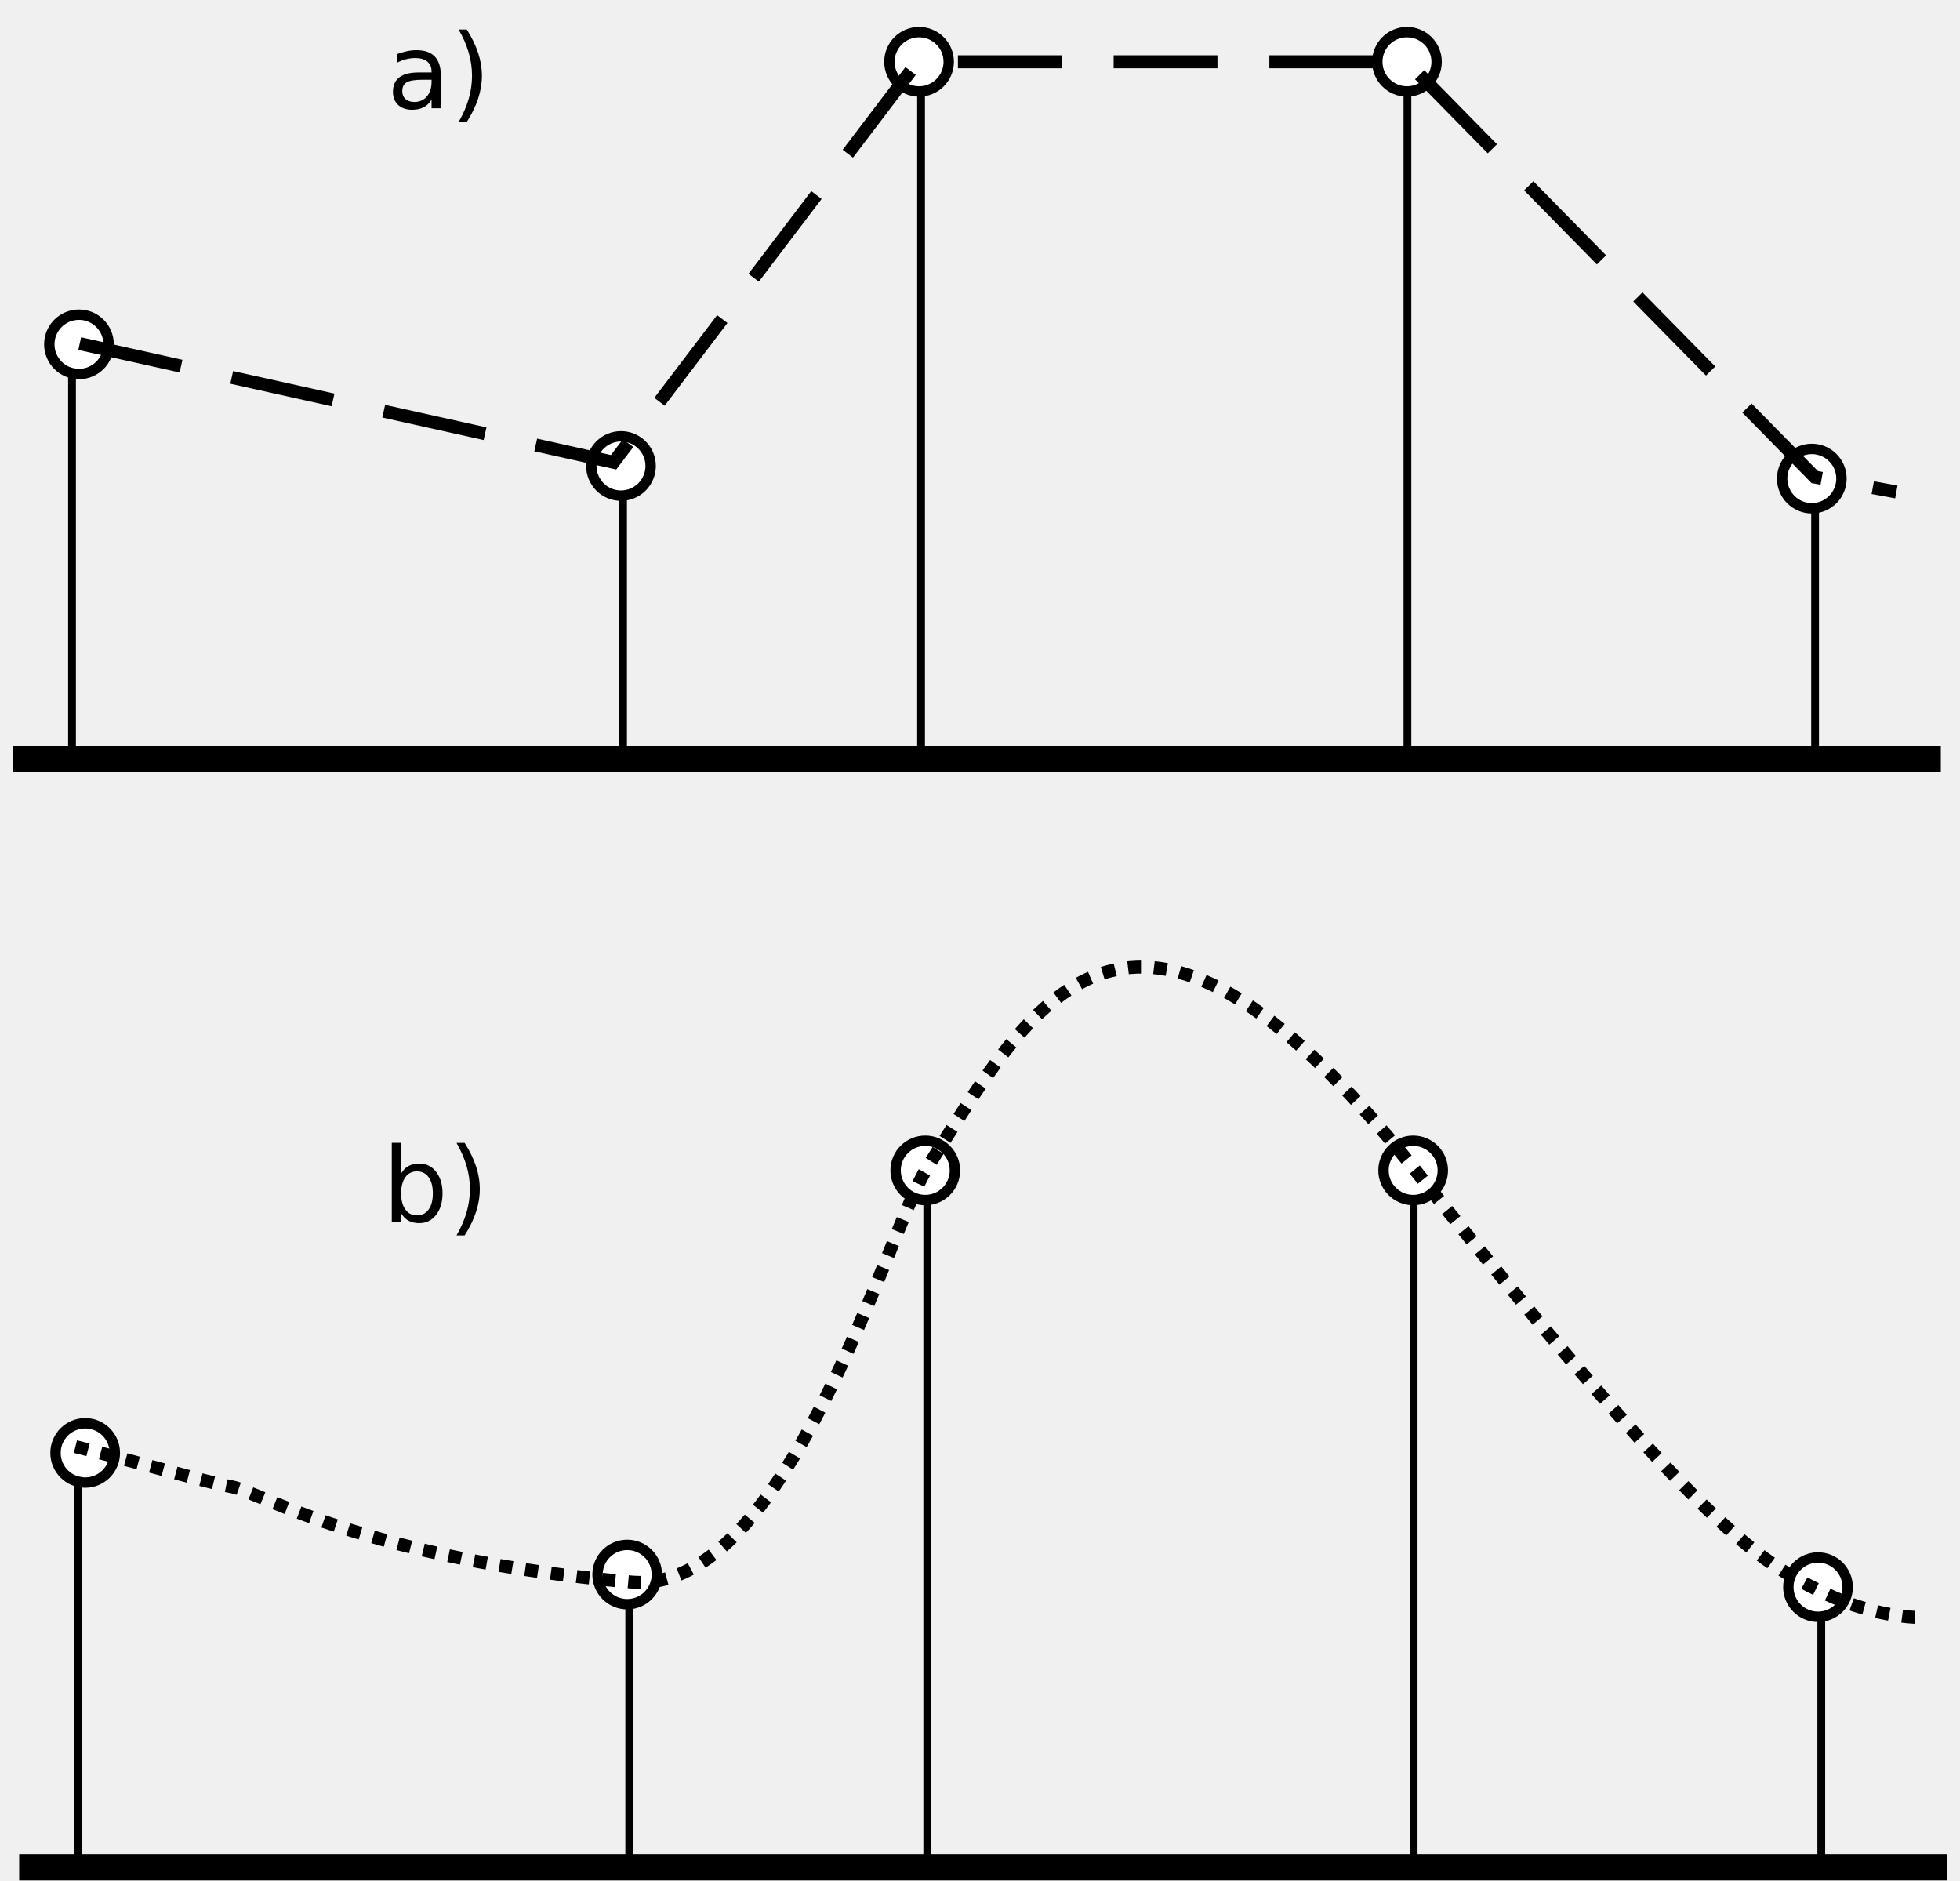
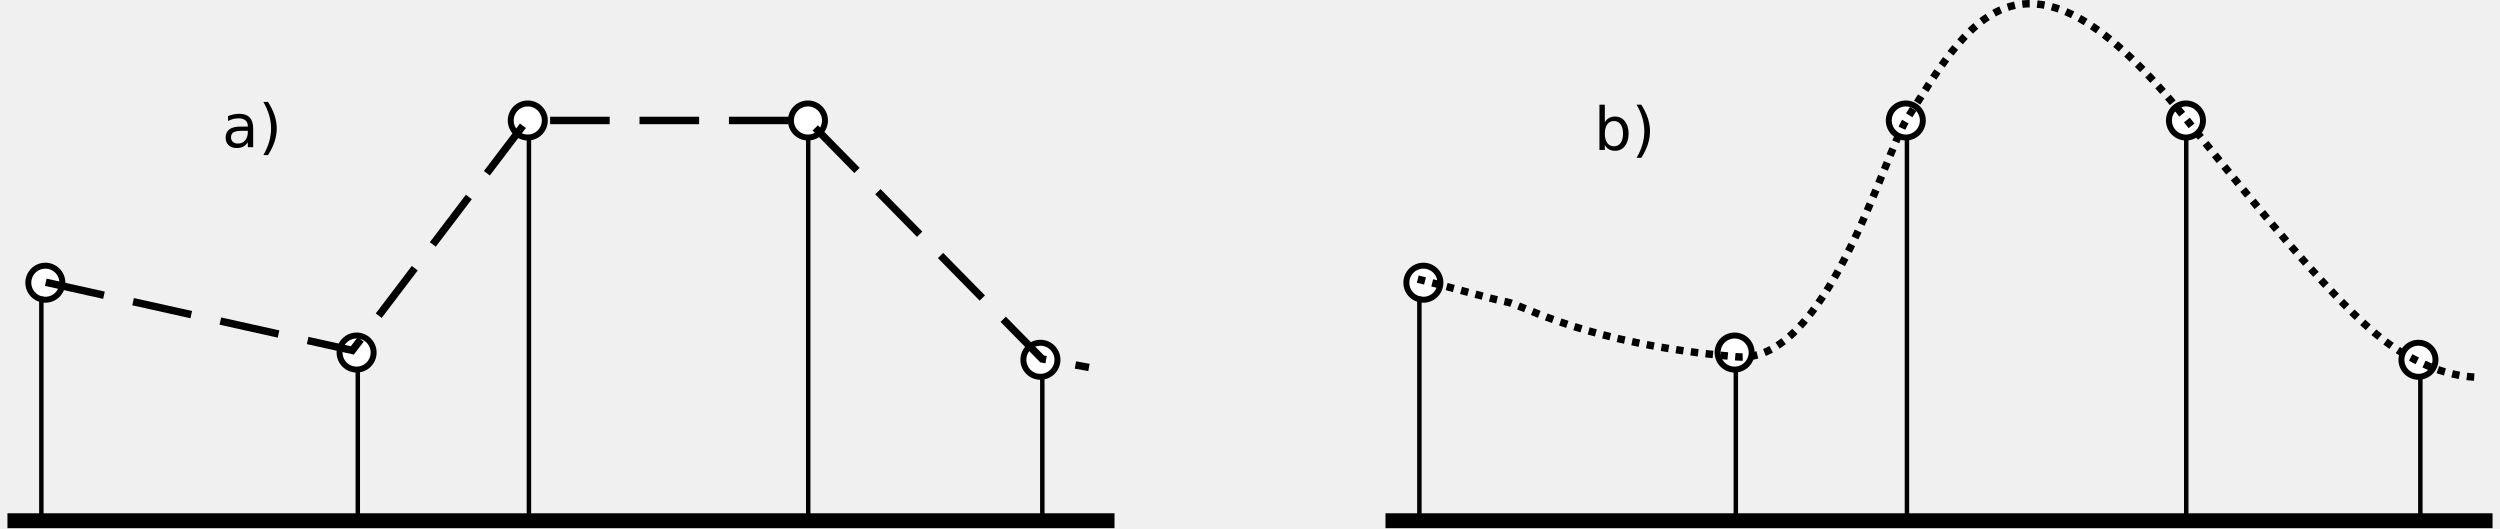
- <svg xmlns="http://www.w3.org/2000/svg" width="755.247" height="724.517" id="svg2" version="1.0">
+ <svg xmlns="http://www.w3.org/2000/svg" width="1677.538" height="354.418" id="svg2" version="1.0">
  <defs id="defs4" />
-   <g id="layer1" transform="translate(5,-91.40221)">
-     <path style="fill:#ffffff;fill-opacity:1;stroke:#000000;stroke-width:4;stroke-miterlimit:4;stroke-dasharray:none;stroke-opacity:1" id="path2160" d="m 145.714,189.505 c 0,6.312 -5.117,11.429 -11.429,11.429 -6.312,0 -11.429,-5.117 -11.429,-11.429 0,-6.312 5.117,-11.429 11.429,-11.429 6.312,0 11.429,5.117 11.429,11.429 z" transform="translate(100,81.42857)" />
-     <path style="fill:#ffffff;fill-opacity:1;stroke:#000000;stroke-width:4;stroke-miterlimit:4;stroke-dasharray:none;stroke-opacity:1" id="path4106" d="m 145.714,189.505 c 0,6.312 -5.117,11.429 -11.429,11.429 -6.312,0 -11.429,-5.117 -11.429,-11.429 0,-6.312 5.117,-11.429 11.429,-11.429 6.312,0 11.429,5.117 11.429,11.429 z" transform="translate(402.8571,-74.28571)" />
-     <path style="fill:#ffffff;fill-opacity:1;stroke:#000000;stroke-width:4;stroke-miterlimit:4;stroke-dasharray:none;stroke-opacity:1" id="path4108" d="m 145.714,189.505 c 0,6.312 -5.117,11.429 -11.429,11.429 -6.312,0 -11.429,-5.117 -11.429,-11.429 0,-6.312 5.117,-11.429 11.429,-11.429 6.312,0 11.429,5.117 11.429,11.429 z" transform="translate(214.8571,-74.28571)" />
-     <path style="fill:#ffffff;fill-opacity:1;stroke:#000000;stroke-width:4;stroke-miterlimit:4;stroke-dasharray:none;stroke-opacity:1" id="path4110" d="m 145.714,189.505 c 0,6.312 -5.117,11.429 -11.429,11.429 -6.312,0 -11.429,-5.117 -11.429,-11.429 0,-6.312 5.117,-11.429 11.429,-11.429 6.312,0 11.429,5.117 11.429,11.429 z" transform="translate(558.8571,86.28572)" />
-     <path style="fill:none;fill-rule:evenodd;stroke:#000000;stroke-width:10;stroke-linecap:butt;stroke-linejoin:miter;stroke-miterlimit:4;stroke-dasharray:none;stroke-opacity:1" d="M 0,383.791 L 742.857,383.791" id="path4112" />
-     <path style="fill:#ffffff;fill-opacity:1;stroke:#000000;stroke-width:4;stroke-miterlimit:4;stroke-dasharray:none;stroke-opacity:1" id="path4114" d="m 145.714,189.505 c 0,6.312 -5.117,11.429 -11.429,11.429 -6.312,0 -11.429,-5.117 -11.429,-11.429 0,-6.312 5.117,-11.429 11.429,-11.429 6.312,0 11.429,5.117 11.429,11.429 z" transform="translate(-108.8572,34.57143)" />
-     <path style="fill:none;fill-rule:evenodd;stroke:#000000;stroke-width:5;stroke-linecap:butt;stroke-linejoin:miter;stroke-miterlimit:4;stroke-dasharray:40, 20;stroke-dashoffset:0;stroke-opacity:1" d="M 25.714,223.791 L 231.429,269.505 L 348.571,115.219 L 537.143,115.219 L 694.286,275.219 L 725.714,280.934" id="path4120" />
-     <path style="fill:none;fill-rule:evenodd;stroke:#000000;stroke-width:3;stroke-linecap:butt;stroke-linejoin:miter;stroke-miterlimit:4;stroke-dasharray:none;stroke-opacity:1" d="M 22.75,233.373 C 22.75,393.704 22.75,383.954 22.75,383.954 L 36.833,386.121 L 54.166,382.871" id="path5095" />
-     <path style="fill:none;fill-rule:evenodd;stroke:#000000;stroke-width:3;stroke-linecap:butt;stroke-linejoin:miter;stroke-miterlimit:4;stroke-dasharray:none;stroke-opacity:1" d="M 235.08,283.206 L 235.08,385.038 L 251.33,381.788" id="path5097" />
-     <path style="fill:none;fill-rule:evenodd;stroke:#000000;stroke-width:3;stroke-linecap:butt;stroke-linejoin:miter;stroke-miterlimit:4;stroke-dasharray:none;stroke-opacity:1" d="M 349.912,126.124 L 349.912,385.038" id="path5099" />
-     <path style="fill:none;fill-rule:evenodd;stroke:#000000;stroke-width:3;stroke-linecap:butt;stroke-linejoin:miter;stroke-miterlimit:4;stroke-dasharray:none;stroke-opacity:1" d="M 537.326,127.208 L 537.326,383.954" id="path5101" />
-     <path style="fill:none;fill-rule:evenodd;stroke:#000000;stroke-width:3;stroke-linecap:butt;stroke-linejoin:miter;stroke-miterlimit:4;stroke-dasharray:none;stroke-opacity:1" d="M 694.407,287.539 L 694.407,383.954" id="path5103" />
-     <path style="fill:#ffffff;fill-opacity:1;stroke:#000000;stroke-width:4;stroke-miterlimit:4;stroke-dasharray:none;stroke-opacity:1" id="path6074" d="m 145.714,189.505 c 0,6.312 -5.117,11.429 -11.429,11.429 -6.312,0 -11.429,-5.117 -11.429,-11.429 0,-6.312 5.117,-11.429 11.429,-11.429 6.312,0 11.429,5.117 11.429,11.429 z" transform="translate(102.3902,508.5571)" />
-     <path style="fill:#ffffff;fill-opacity:1;stroke:#000000;stroke-width:4;stroke-miterlimit:4;stroke-dasharray:none;stroke-opacity:1" id="path6076" d="m 145.714,189.505 c 0,6.312 -5.117,11.429 -11.429,11.429 -6.312,0 -11.429,-5.117 -11.429,-11.429 0,-6.312 5.117,-11.429 11.429,-11.429 6.312,0 11.429,5.117 11.429,11.429 z" transform="translate(405.2474,352.8428)" />
-     <path style="fill:#ffffff;fill-opacity:1;stroke:#000000;stroke-width:4;stroke-miterlimit:4;stroke-dasharray:none;stroke-opacity:1" id="path6078" d="m 145.714,189.505 c 0,6.312 -5.117,11.429 -11.429,11.429 -6.312,0 -11.429,-5.117 -11.429,-11.429 0,-6.312 5.117,-11.429 11.429,-11.429 6.312,0 11.429,5.117 11.429,11.429 z" transform="translate(217.2474,352.8428)" />
-     <path style="fill:#ffffff;fill-opacity:1;stroke:#000000;stroke-width:4;stroke-miterlimit:4;stroke-dasharray:none;stroke-opacity:1" id="path6080" d="m 145.714,189.505 c 0,6.312 -5.117,11.429 -11.429,11.429 -6.312,0 -11.429,-5.117 -11.429,-11.429 0,-6.312 5.117,-11.429 11.429,-11.429 6.312,0 11.429,5.117 11.429,11.429 z" transform="translate(561.2474,513.4142)" />
-     <path style="fill:none;fill-rule:evenodd;stroke:#000000;stroke-width:10;stroke-linecap:butt;stroke-linejoin:miter;stroke-miterlimit:4;stroke-dasharray:none;stroke-opacity:1" d="M 2.39,810.919 L 745.247,810.919" id="path6082" />
-     <path style="fill:#ffffff;fill-opacity:1;stroke:#000000;stroke-width:4;stroke-miterlimit:4;stroke-dasharray:none;stroke-opacity:1" id="path6084" d="m 145.714,189.505 c 0,6.312 -5.117,11.429 -11.429,11.429 -6.312,0 -11.429,-5.117 -11.429,-11.429 0,-6.312 5.117,-11.429 11.429,-11.429 6.312,0 11.429,5.117 11.429,11.429 z" transform="translate(-106.4669,461.7)" />
-     <path style="fill:none;fill-rule:evenodd;stroke:#000000;stroke-width:5;stroke-linecap:butt;stroke-linejoin:miter;stroke-miterlimit:4;stroke-dasharray:5, 5;stroke-dashoffset:0;stroke-opacity:1" d="M 24.061,648.779 C 47.927,654.679 74.101,662.394 84.212,664.234 C 94.739,666.149 137.081,692.391 238.36,700.95 C 298.535,706.035 336.346,566.291 352.332,541.228 C 391.518,479.796 429.384,403.178 540.145,542.031 C 650.907,680.884 672.578,692.924 697.459,704.963 C 719.868,715.806 737.59,714.594 737.59,714.594" id="path6088" />
-     <path style="fill:none;fill-rule:evenodd;stroke:#000000;stroke-width:3;stroke-linecap:butt;stroke-linejoin:miter;stroke-miterlimit:4;stroke-dasharray:none;stroke-opacity:1" d="M 25.14,660.502 C 25.14,820.833 25.14,811.083 25.14,811.083 L 39.223,813.25 L 56.556,810" id="path6090" />
-     <path style="fill:none;fill-rule:evenodd;stroke:#000000;stroke-width:3;stroke-linecap:butt;stroke-linejoin:miter;stroke-miterlimit:4;stroke-dasharray:none;stroke-opacity:1" d="M 237.47,710.334 L 237.47,812.166 L 253.72,808.916" id="path6092" />
-     <path style="fill:none;fill-rule:evenodd;stroke:#000000;stroke-width:3;stroke-linecap:butt;stroke-linejoin:miter;stroke-miterlimit:4;stroke-dasharray:none;stroke-opacity:1" d="M 352.302,553.253 L 352.302,812.166" id="path6094" />
-     <path style="fill:none;fill-rule:evenodd;stroke:#000000;stroke-width:3;stroke-linecap:butt;stroke-linejoin:miter;stroke-miterlimit:4;stroke-dasharray:none;stroke-opacity:1" d="M 539.716,554.336 L 539.716,811.083" id="path6096" />
-     <path style="fill:none;fill-rule:evenodd;stroke:#000000;stroke-width:3;stroke-linecap:butt;stroke-linejoin:miter;stroke-miterlimit:4;stroke-dasharray:none;stroke-opacity:1" d="M 696.798,714.668 L 696.798,811.083" id="path6098" />
-     <text xml:space="preserve" style="font-size:55px;font-style:normal;font-weight:normal;fill:#000000;fill-opacity:1;stroke:none;stroke-width:1px;stroke-linecap:butt;stroke-linejoin:miter;stroke-opacity:1;font-family:Bitstream Vera Sans" x="144.012" y="133.136" id="text6115">
-       <tspan id="tspan6117" x="144.012" y="133.136" style="font-size:40px">a)</tspan>
-     </text>
-     <text xml:space="preserve" style="font-size:55px;font-style:normal;font-weight:normal;fill:#000000;fill-opacity:1;stroke:none;stroke-width:1px;stroke-linecap:butt;stroke-linejoin:miter;stroke-opacity:1;font-family:Bitstream Vera Sans" x="142.32" y="562.108" id="text6119">
-       <tspan id="tspan6121" x="142.32" y="562.108" style="font-size:40px">b)</tspan>
-     </text>
+   <g id="layer1" transform="translate(5,-34.37265)">
+     <g id="g3026">
+       <path transform="translate(100,81.42857)" d="m 145.714,189.505 c 0,6.312 -5.117,11.429 -11.429,11.429 -6.312,0 -11.429,-5.117 -11.429,-11.429 0,-6.312 5.117,-11.429 11.429,-11.429 6.312,0 11.429,5.117 11.429,11.429 z" id="path2160" style="fill:#ffffff;fill-opacity:1;stroke:#000000;stroke-width:4;stroke-miterlimit:4;stroke-opacity:1;stroke-dasharray:none" />
+       <path transform="translate(402.8571,-74.28571)" d="m 145.714,189.505 c 0,6.312 -5.117,11.429 -11.429,11.429 -6.312,0 -11.429,-5.117 -11.429,-11.429 0,-6.312 5.117,-11.429 11.429,-11.429 6.312,0 11.429,5.117 11.429,11.429 z" id="path4106" style="fill:#ffffff;fill-opacity:1;stroke:#000000;stroke-width:4;stroke-miterlimit:4;stroke-opacity:1;stroke-dasharray:none" />
+       <path transform="translate(214.8571,-74.28571)" d="m 145.714,189.505 c 0,6.312 -5.117,11.429 -11.429,11.429 -6.312,0 -11.429,-5.117 -11.429,-11.429 0,-6.312 5.117,-11.429 11.429,-11.429 6.312,0 11.429,5.117 11.429,11.429 z" id="path4108" style="fill:#ffffff;fill-opacity:1;stroke:#000000;stroke-width:4;stroke-miterlimit:4;stroke-opacity:1;stroke-dasharray:none" />
+       <path transform="translate(558.8571,86.28572)" d="m 145.714,189.505 c 0,6.312 -5.117,11.429 -11.429,11.429 -6.312,0 -11.429,-5.117 -11.429,-11.429 0,-6.312 5.117,-11.429 11.429,-11.429 6.312,0 11.429,5.117 11.429,11.429 z" id="path4110" style="fill:#ffffff;fill-opacity:1;stroke:#000000;stroke-width:4;stroke-miterlimit:4;stroke-opacity:1;stroke-dasharray:none" />
+       <path id="path4112" d="m 0,383.791 742.857,0" style="fill:none;stroke:#000000;stroke-width:10;stroke-linecap:butt;stroke-linejoin:miter;stroke-miterlimit:4;stroke-opacity:1;stroke-dasharray:none" />
+       <path transform="translate(-108.8572,34.57143)" d="m 145.714,189.505 c 0,6.312 -5.117,11.429 -11.429,11.429 -6.312,0 -11.429,-5.117 -11.429,-11.429 0,-6.312 5.117,-11.429 11.429,-11.429 6.312,0 11.429,5.117 11.429,11.429 z" id="path4114" style="fill:#ffffff;fill-opacity:1;stroke:#000000;stroke-width:4;stroke-miterlimit:4;stroke-opacity:1;stroke-dasharray:none" />
+       <path id="path4120" d="m 25.714,223.791 205.714,45.714 117.143,-154.286 188.571,0 157.143,160 31.429,5.714" style="fill:none;stroke:#000000;stroke-width:5;stroke-linecap:butt;stroke-linejoin:miter;stroke-miterlimit:4;stroke-opacity:1;stroke-dasharray:40, 20;stroke-dashoffset:0" />
+       <path id="path5095" d="m 22.75,233.373 c 0,160.331 0,150.581 0,150.581 l 14.083,2.167 17.333,-3.25" style="fill:none;stroke:#000000;stroke-width:3;stroke-linecap:butt;stroke-linejoin:miter;stroke-miterlimit:4;stroke-opacity:1;stroke-dasharray:none" />
+       <path id="path5097" d="m 235.08,283.206 0,101.832 16.25,-3.25" style="fill:none;stroke:#000000;stroke-width:3;stroke-linecap:butt;stroke-linejoin:miter;stroke-miterlimit:4;stroke-opacity:1;stroke-dasharray:none" />
+       <path id="path5099" d="m 349.912,126.124 0,258.913" style="fill:none;stroke:#000000;stroke-width:3;stroke-linecap:butt;stroke-linejoin:miter;stroke-miterlimit:4;stroke-opacity:1;stroke-dasharray:none" />
+       <path id="path5101" d="m 537.326,127.208 0,256.747" style="fill:none;stroke:#000000;stroke-width:3;stroke-linecap:butt;stroke-linejoin:miter;stroke-miterlimit:4;stroke-opacity:1;stroke-dasharray:none" />
+       <path id="path5103" d="m 694.407,287.539 0,96.415" style="fill:none;stroke:#000000;stroke-width:3;stroke-linecap:butt;stroke-linejoin:miter;stroke-miterlimit:4;stroke-opacity:1;stroke-dasharray:none" />
+       <text id="text6115" y="133.136" x="144.012" style="font-size:55px;font-style:normal;font-weight:normal;fill:#000000;fill-opacity:1;stroke:none;font-family:Bitstream Vera Sans" xml:space="preserve">
+         <tspan style="font-size:40px" y="133.136" x="144.012" id="tspan6117">a)</tspan>
+       </text>
+     </g>
+     <g id="g3010" transform="translate(922.2907,-427.1285)">
+       <path transform="translate(102.3902,508.5571)" d="m 145.714,189.505 c 0,6.312 -5.117,11.429 -11.429,11.429 -6.312,0 -11.429,-5.117 -11.429,-11.429 0,-6.312 5.117,-11.429 11.429,-11.429 6.312,0 11.429,5.117 11.429,11.429 z" id="path6074" style="fill:#ffffff;fill-opacity:1;stroke:#000000;stroke-width:4;stroke-miterlimit:4;stroke-opacity:1;stroke-dasharray:none" />
+       <path transform="translate(405.2474,352.8428)" d="m 145.714,189.505 c 0,6.312 -5.117,11.429 -11.429,11.429 -6.312,0 -11.429,-5.117 -11.429,-11.429 0,-6.312 5.117,-11.429 11.429,-11.429 6.312,0 11.429,5.117 11.429,11.429 z" id="path6076" style="fill:#ffffff;fill-opacity:1;stroke:#000000;stroke-width:4;stroke-miterlimit:4;stroke-opacity:1;stroke-dasharray:none" />
+       <path transform="translate(217.2474,352.8428)" d="m 145.714,189.505 c 0,6.312 -5.117,11.429 -11.429,11.429 -6.312,0 -11.429,-5.117 -11.429,-11.429 0,-6.312 5.117,-11.429 11.429,-11.429 6.312,0 11.429,5.117 11.429,11.429 z" id="path6078" style="fill:#ffffff;fill-opacity:1;stroke:#000000;stroke-width:4;stroke-miterlimit:4;stroke-opacity:1;stroke-dasharray:none" />
+       <path transform="translate(561.2474,513.4142)" d="m 145.714,189.505 c 0,6.312 -5.117,11.429 -11.429,11.429 -6.312,0 -11.429,-5.117 -11.429,-11.429 0,-6.312 5.117,-11.429 11.429,-11.429 6.312,0 11.429,5.117 11.429,11.429 z" id="path6080" style="fill:#ffffff;fill-opacity:1;stroke:#000000;stroke-width:4;stroke-miterlimit:4;stroke-opacity:1;stroke-dasharray:none" />
+       <path id="path6082" d="m 2.39,810.919 742.857,0" style="fill:none;stroke:#000000;stroke-width:10;stroke-linecap:butt;stroke-linejoin:miter;stroke-miterlimit:4;stroke-opacity:1;stroke-dasharray:none" />
+       <path transform="translate(-106.4669,461.7)" d="m 145.714,189.505 c 0,6.312 -5.117,11.429 -11.429,11.429 -6.312,0 -11.429,-5.117 -11.429,-11.429 0,-6.312 5.117,-11.429 11.429,-11.429 6.312,0 11.429,5.117 11.429,11.429 z" id="path6084" style="fill:#ffffff;fill-opacity:1;stroke:#000000;stroke-width:4;stroke-miterlimit:4;stroke-opacity:1;stroke-dasharray:none" />
+       <path id="path6088" d="m 24.061,648.779 c 23.866,5.899 50.04,13.614 60.151,15.454 10.527,1.916 52.869,28.157 154.148,36.716 60.174,5.085 97.985,-134.659 113.972,-159.721 39.186,-61.433 77.051,-138.051 187.813,0.803 110.761,138.853 132.432,150.892 157.314,162.932 22.409,10.843 40.131,9.631 40.131,9.631" style="fill:none;stroke:#000000;stroke-width:5;stroke-linecap:butt;stroke-linejoin:miter;stroke-miterlimit:4;stroke-opacity:1;stroke-dasharray:5, 5;stroke-dashoffset:0" />
+       <path id="path6090" d="m 25.14,660.502 c 0,160.331 0,150.581 0,150.581 l 14.083,2.167 17.333,-3.25" style="fill:none;stroke:#000000;stroke-width:3;stroke-linecap:butt;stroke-linejoin:miter;stroke-miterlimit:4;stroke-opacity:1;stroke-dasharray:none" />
+       <path id="path6092" d="m 237.47,710.334 0,101.832 16.25,-3.25" style="fill:none;stroke:#000000;stroke-width:3;stroke-linecap:butt;stroke-linejoin:miter;stroke-miterlimit:4;stroke-opacity:1;stroke-dasharray:none" />
+       <path id="path6094" d="m 352.302,553.253 0,258.913" style="fill:none;stroke:#000000;stroke-width:3;stroke-linecap:butt;stroke-linejoin:miter;stroke-miterlimit:4;stroke-opacity:1;stroke-dasharray:none" />
+       <path id="path6096" d="m 539.716,554.336 0,256.747" style="fill:none;stroke:#000000;stroke-width:3;stroke-linecap:butt;stroke-linejoin:miter;stroke-miterlimit:4;stroke-opacity:1;stroke-dasharray:none" />
+       <path id="path6098" d="m 696.798,714.668 0,96.415" style="fill:none;stroke:#000000;stroke-width:3;stroke-linecap:butt;stroke-linejoin:miter;stroke-miterlimit:4;stroke-opacity:1;stroke-dasharray:none" />
+       <text id="text6119" y="562.108" x="142.32" style="font-size:55px;font-style:normal;font-weight:normal;fill:#000000;fill-opacity:1;stroke:none;font-family:Bitstream Vera Sans" xml:space="preserve">
+         <tspan style="font-size:40px" y="562.108" x="142.32" id="tspan6121">b)</tspan>
+       </text>
+     </g>
  </g>
</svg>
